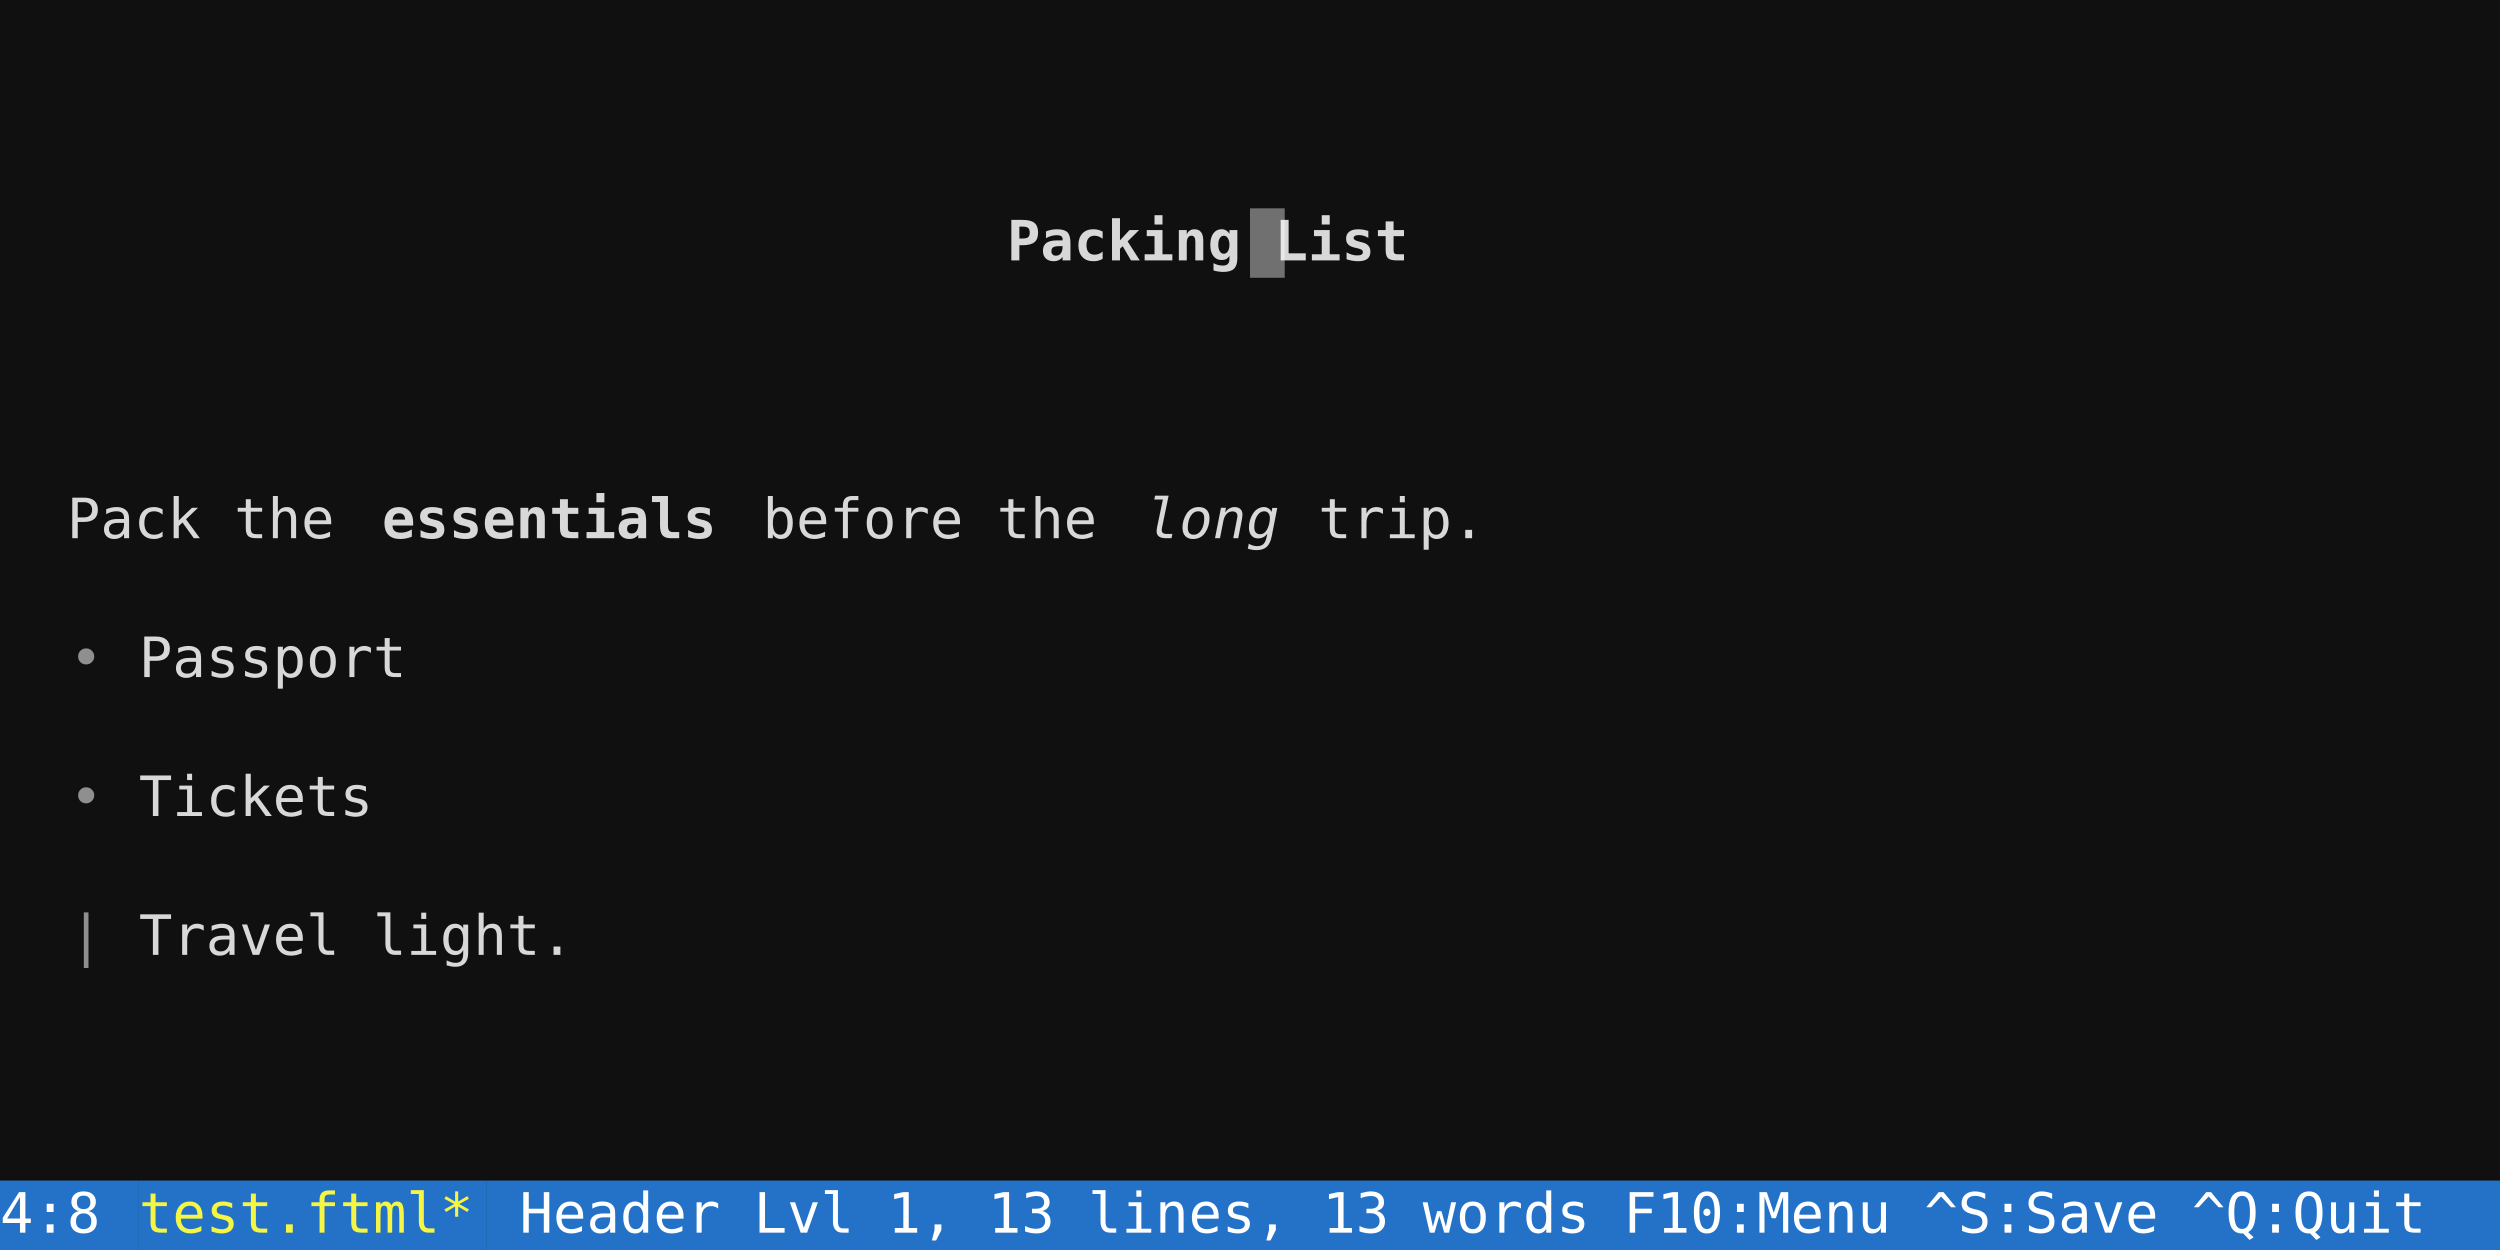
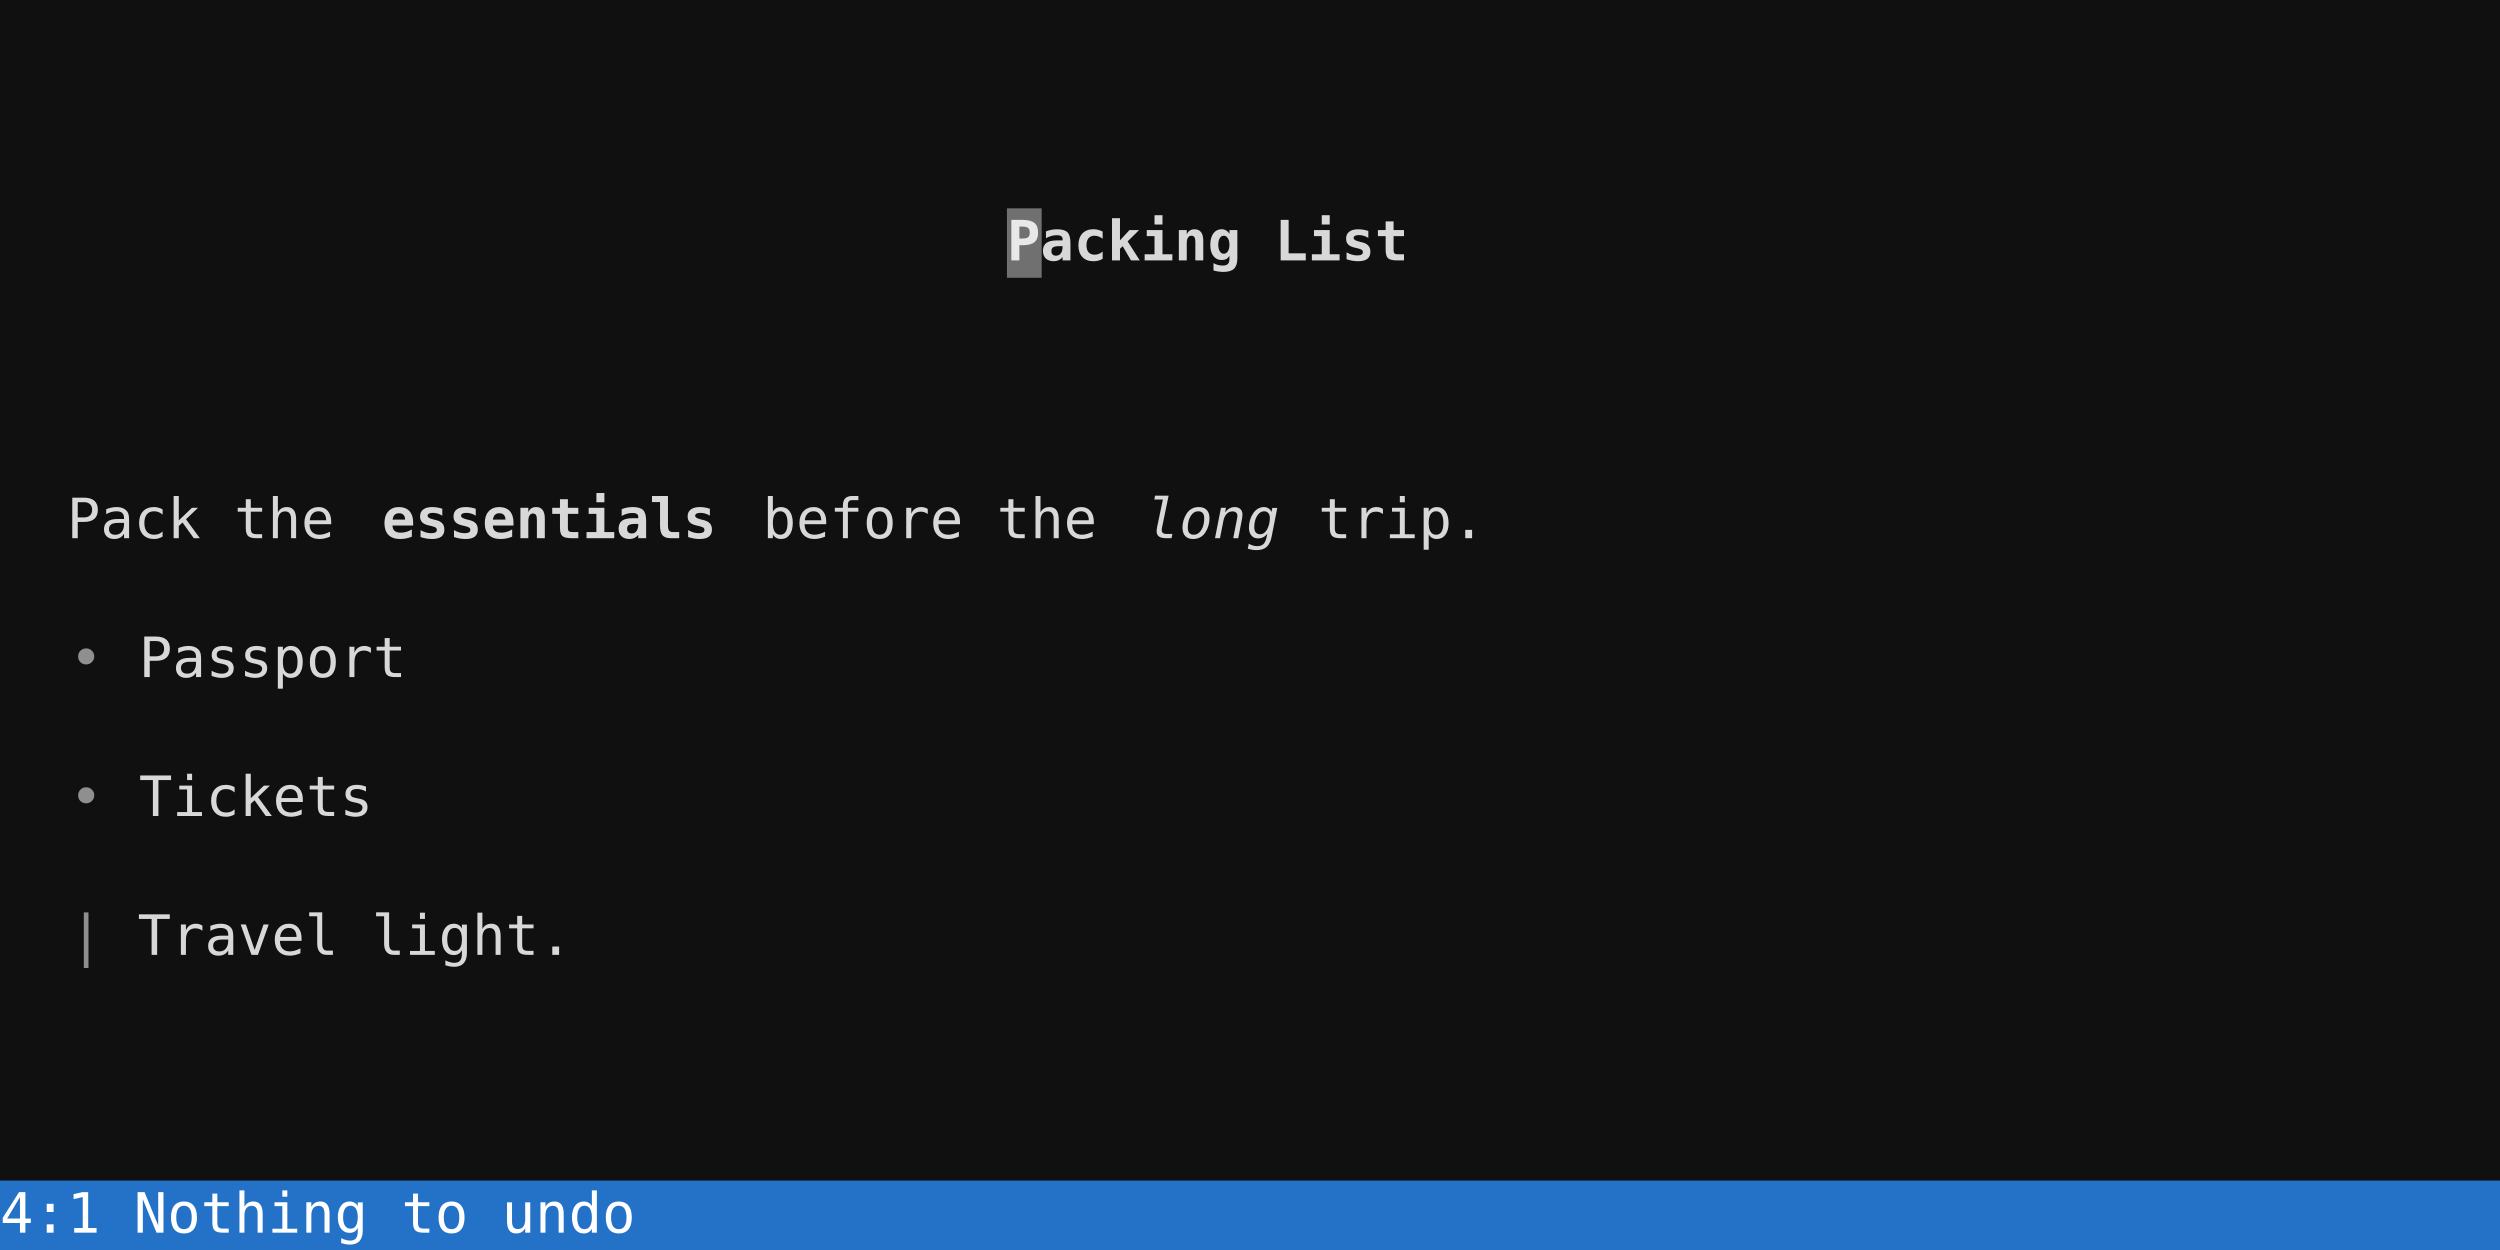
<svg xmlns="http://www.w3.org/2000/svg" width="720" height="360" viewBox="0 0 720 360" font-family="'DejaVu Sans Mono', Menlo, Consolas, monospace" font-size="16px">
  <rect width="100%" height="100%" fill="#101010" />
  <text x="290" y="75" fill="#d8d8d8" textLength="120" lengthAdjust="spacingAndGlyphs" xml:space="preserve" font-weight="bold">Packing List</text>
  <text x="0" y="155" fill="#d8d8d8" textLength="110" lengthAdjust="spacingAndGlyphs" xml:space="preserve">  Pack the </text>
  <text x="110" y="155" fill="#d8d8d8" textLength="100" lengthAdjust="spacingAndGlyphs" xml:space="preserve" font-weight="bold">essentials</text>
  <text x="210" y="155" fill="#d8d8d8" textLength="120" lengthAdjust="spacingAndGlyphs" xml:space="preserve"> before the </text>
  <text x="330" y="155" fill="#d8d8d8" textLength="40" lengthAdjust="spacingAndGlyphs" xml:space="preserve" font-style="italic">long</text>
  <text x="370" y="155" fill="#d8d8d8" textLength="350" lengthAdjust="spacingAndGlyphs" xml:space="preserve"> trip.                             </text>
  <text x="20" y="195" fill="#e5e5e5" textLength="20" lengthAdjust="spacingAndGlyphs" xml:space="preserve" opacity="0.6">• </text>
  <text x="40" y="195" fill="#d8d8d8" textLength="680" lengthAdjust="spacingAndGlyphs" xml:space="preserve">Passport                                                            </text>
  <text x="20" y="235" fill="#e5e5e5" textLength="20" lengthAdjust="spacingAndGlyphs" xml:space="preserve" opacity="0.6">• </text>
  <text x="40" y="235" fill="#d8d8d8" textLength="680" lengthAdjust="spacingAndGlyphs" xml:space="preserve">Tickets                                                             </text>
-   <text x="20" y="275" fill="#e5e5e5" textLength="20" lengthAdjust="spacingAndGlyphs" xml:space="preserve" opacity="0.6">| </text>
-   <text x="40" y="275" fill="#d8d8d8" textLength="680" lengthAdjust="spacingAndGlyphs" xml:space="preserve">Travel light.                                                       </text>
-   <rect x="0" y="340" width="40" height="20" fill="#2472c8" />
-   <text x="0" y="355" fill="#ffffff" textLength="40" lengthAdjust="spacingAndGlyphs" xml:space="preserve">4:8 </text>
-   <rect x="40" y="340" width="100" height="20" fill="#2472c8" />
-   <text x="40" y="355" fill="#f5f543" textLength="100" lengthAdjust="spacingAndGlyphs" xml:space="preserve">test.ftml*</text>
-   <rect x="140" y="340" width="580" height="20" fill="#2472c8" />
-   <text x="140" y="355" fill="#ffffff" textLength="580" lengthAdjust="spacingAndGlyphs" xml:space="preserve"> Header Lvl 1, 13 lines, 13 words F10:Menu ^S:Save ^Q:Quit</text>
-   <rect x="360" y="60" width="10" height="20" fill="#ffffff" fill-opacity="0.4" />
+   <text x="20" y="275" fill="#e5e5e5" textLength="10" lengthAdjust="spacingAndGlyphs" xml:space="preserve" opacity="0.6">|</text>
+   <text x="30" y="275" fill="#d8d8d8" textLength="690" lengthAdjust="spacingAndGlyphs" xml:space="preserve"> Travel light.                                                       </text>
+   <rect x="0" y="340" width="720" height="20" fill="#2472c8" />
+   <text x="0" y="355" fill="#ffffff" textLength="720" lengthAdjust="spacingAndGlyphs" xml:space="preserve">4:1 Nothing to undo                                                     </text>
+   <rect x="290" y="60" width="10" height="20" fill="#ffffff" fill-opacity="0.4" />
</svg>
